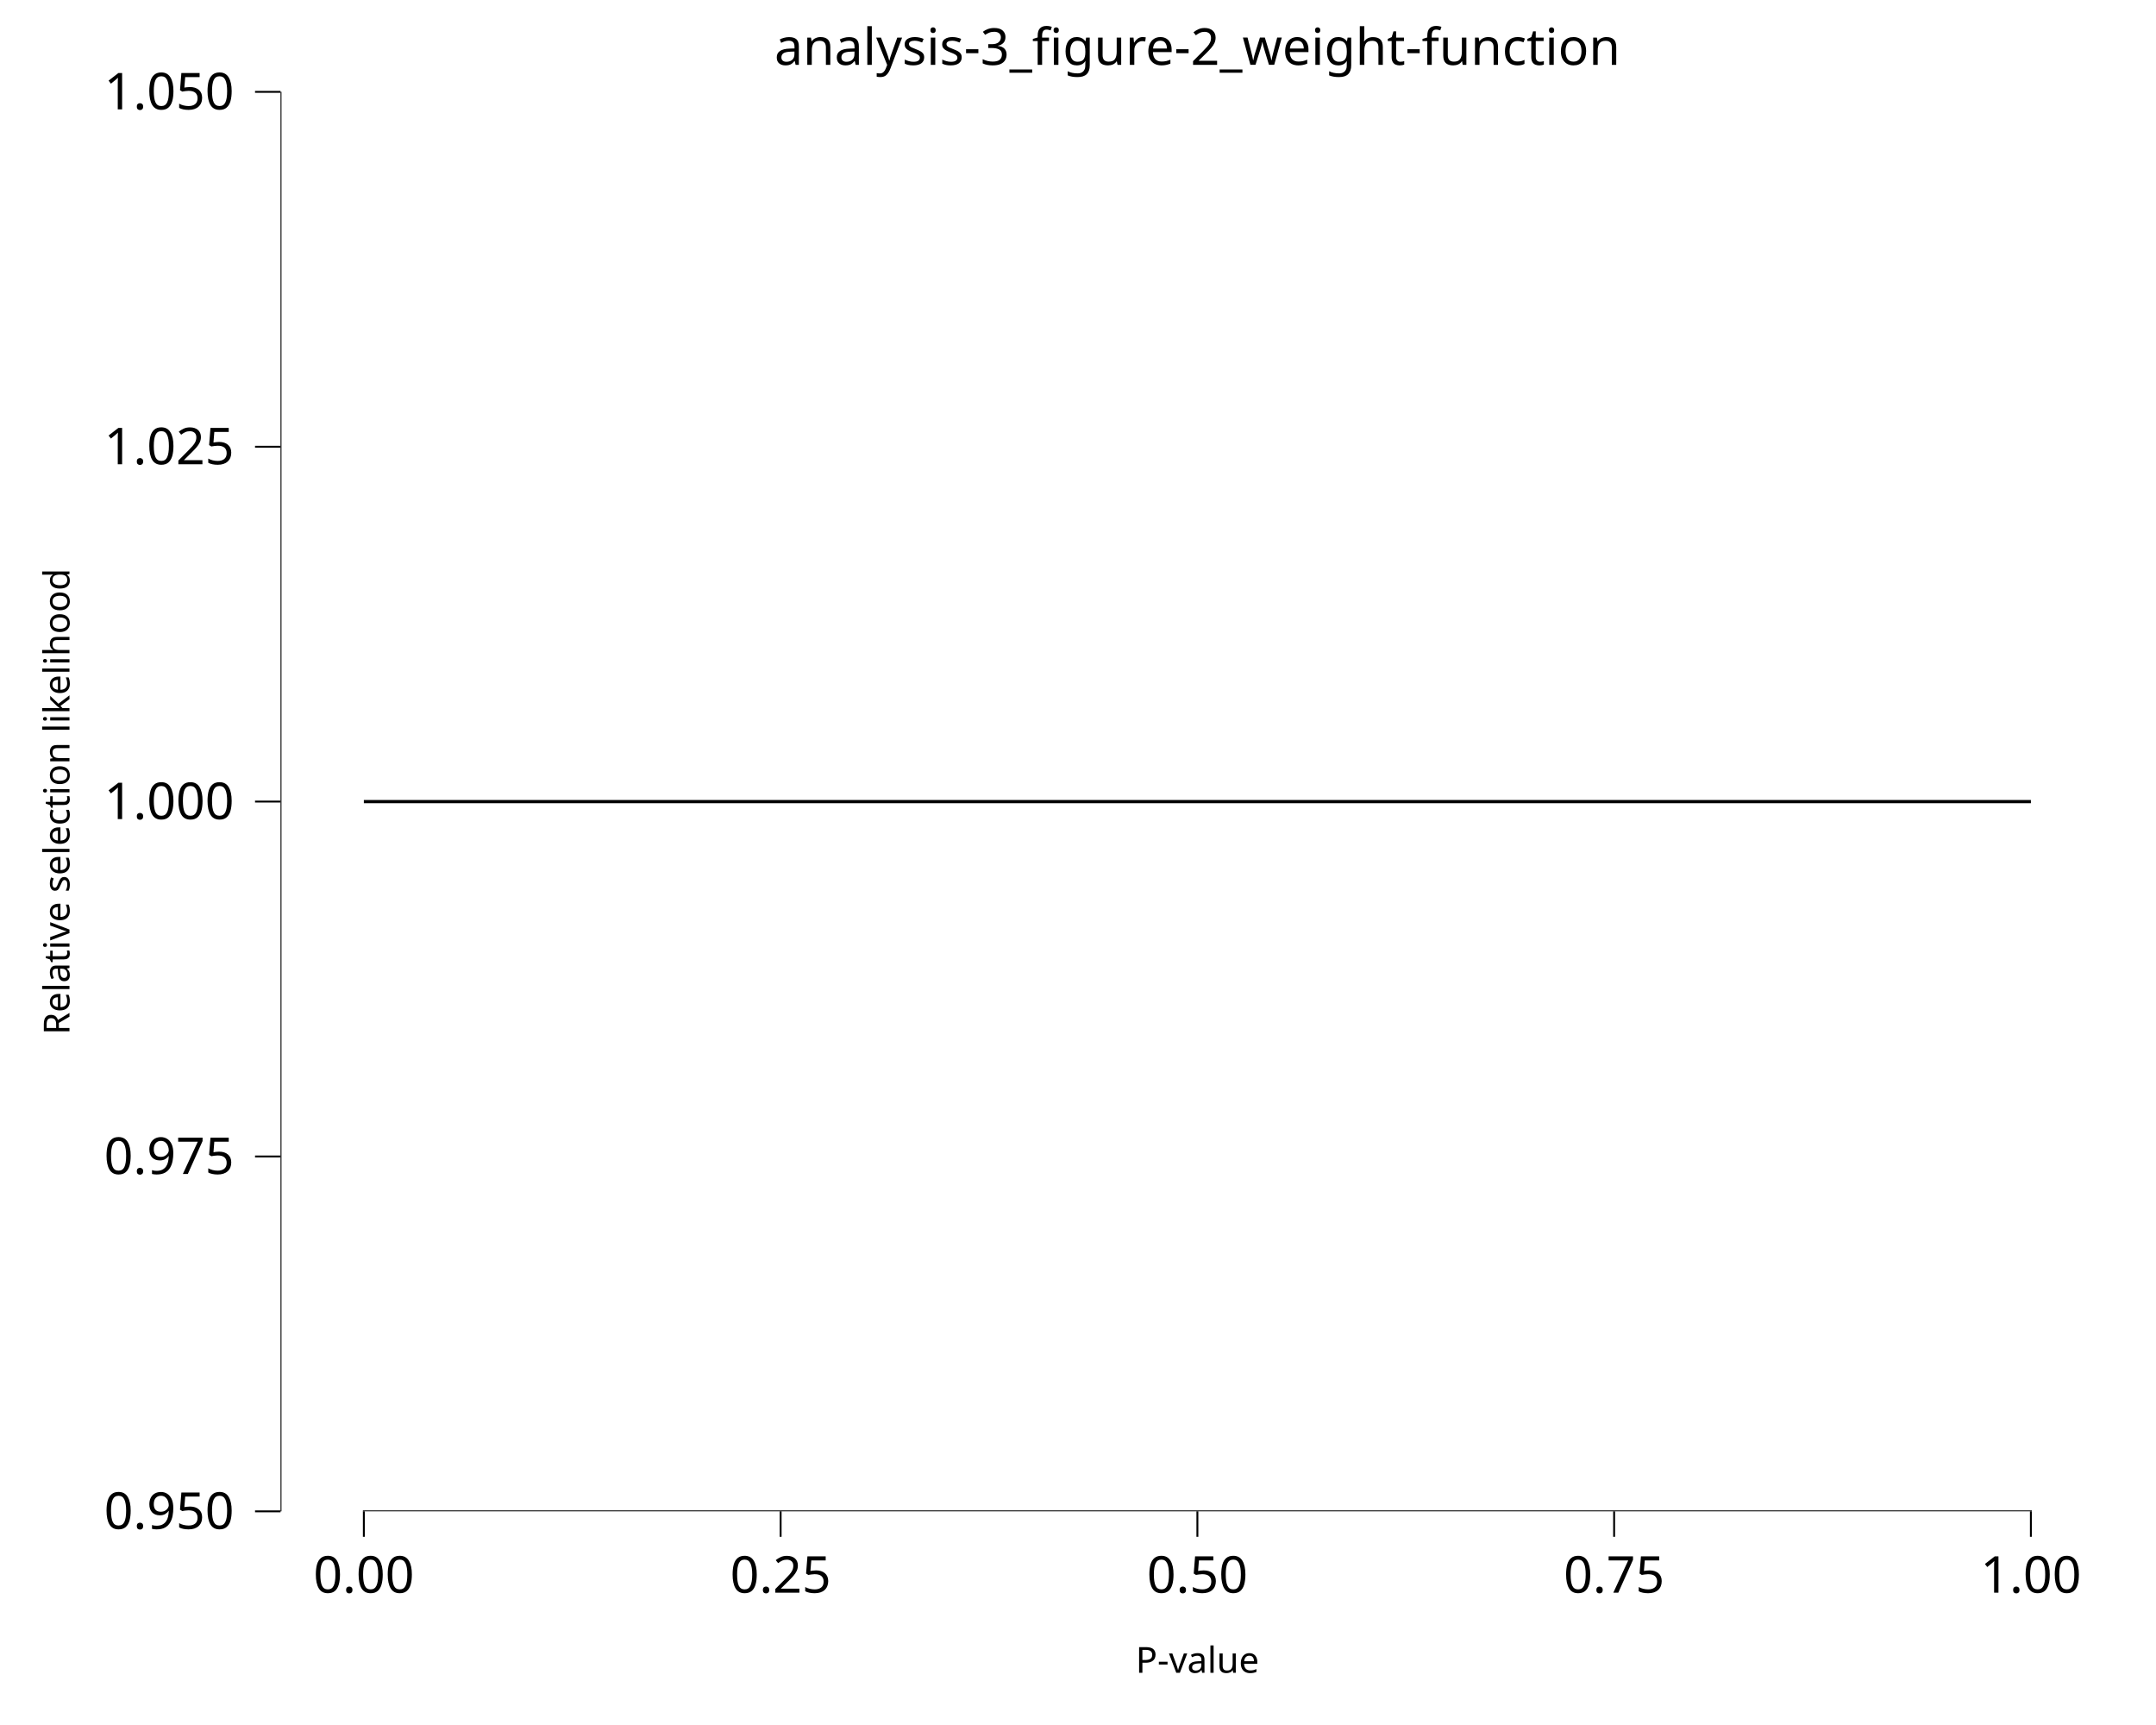
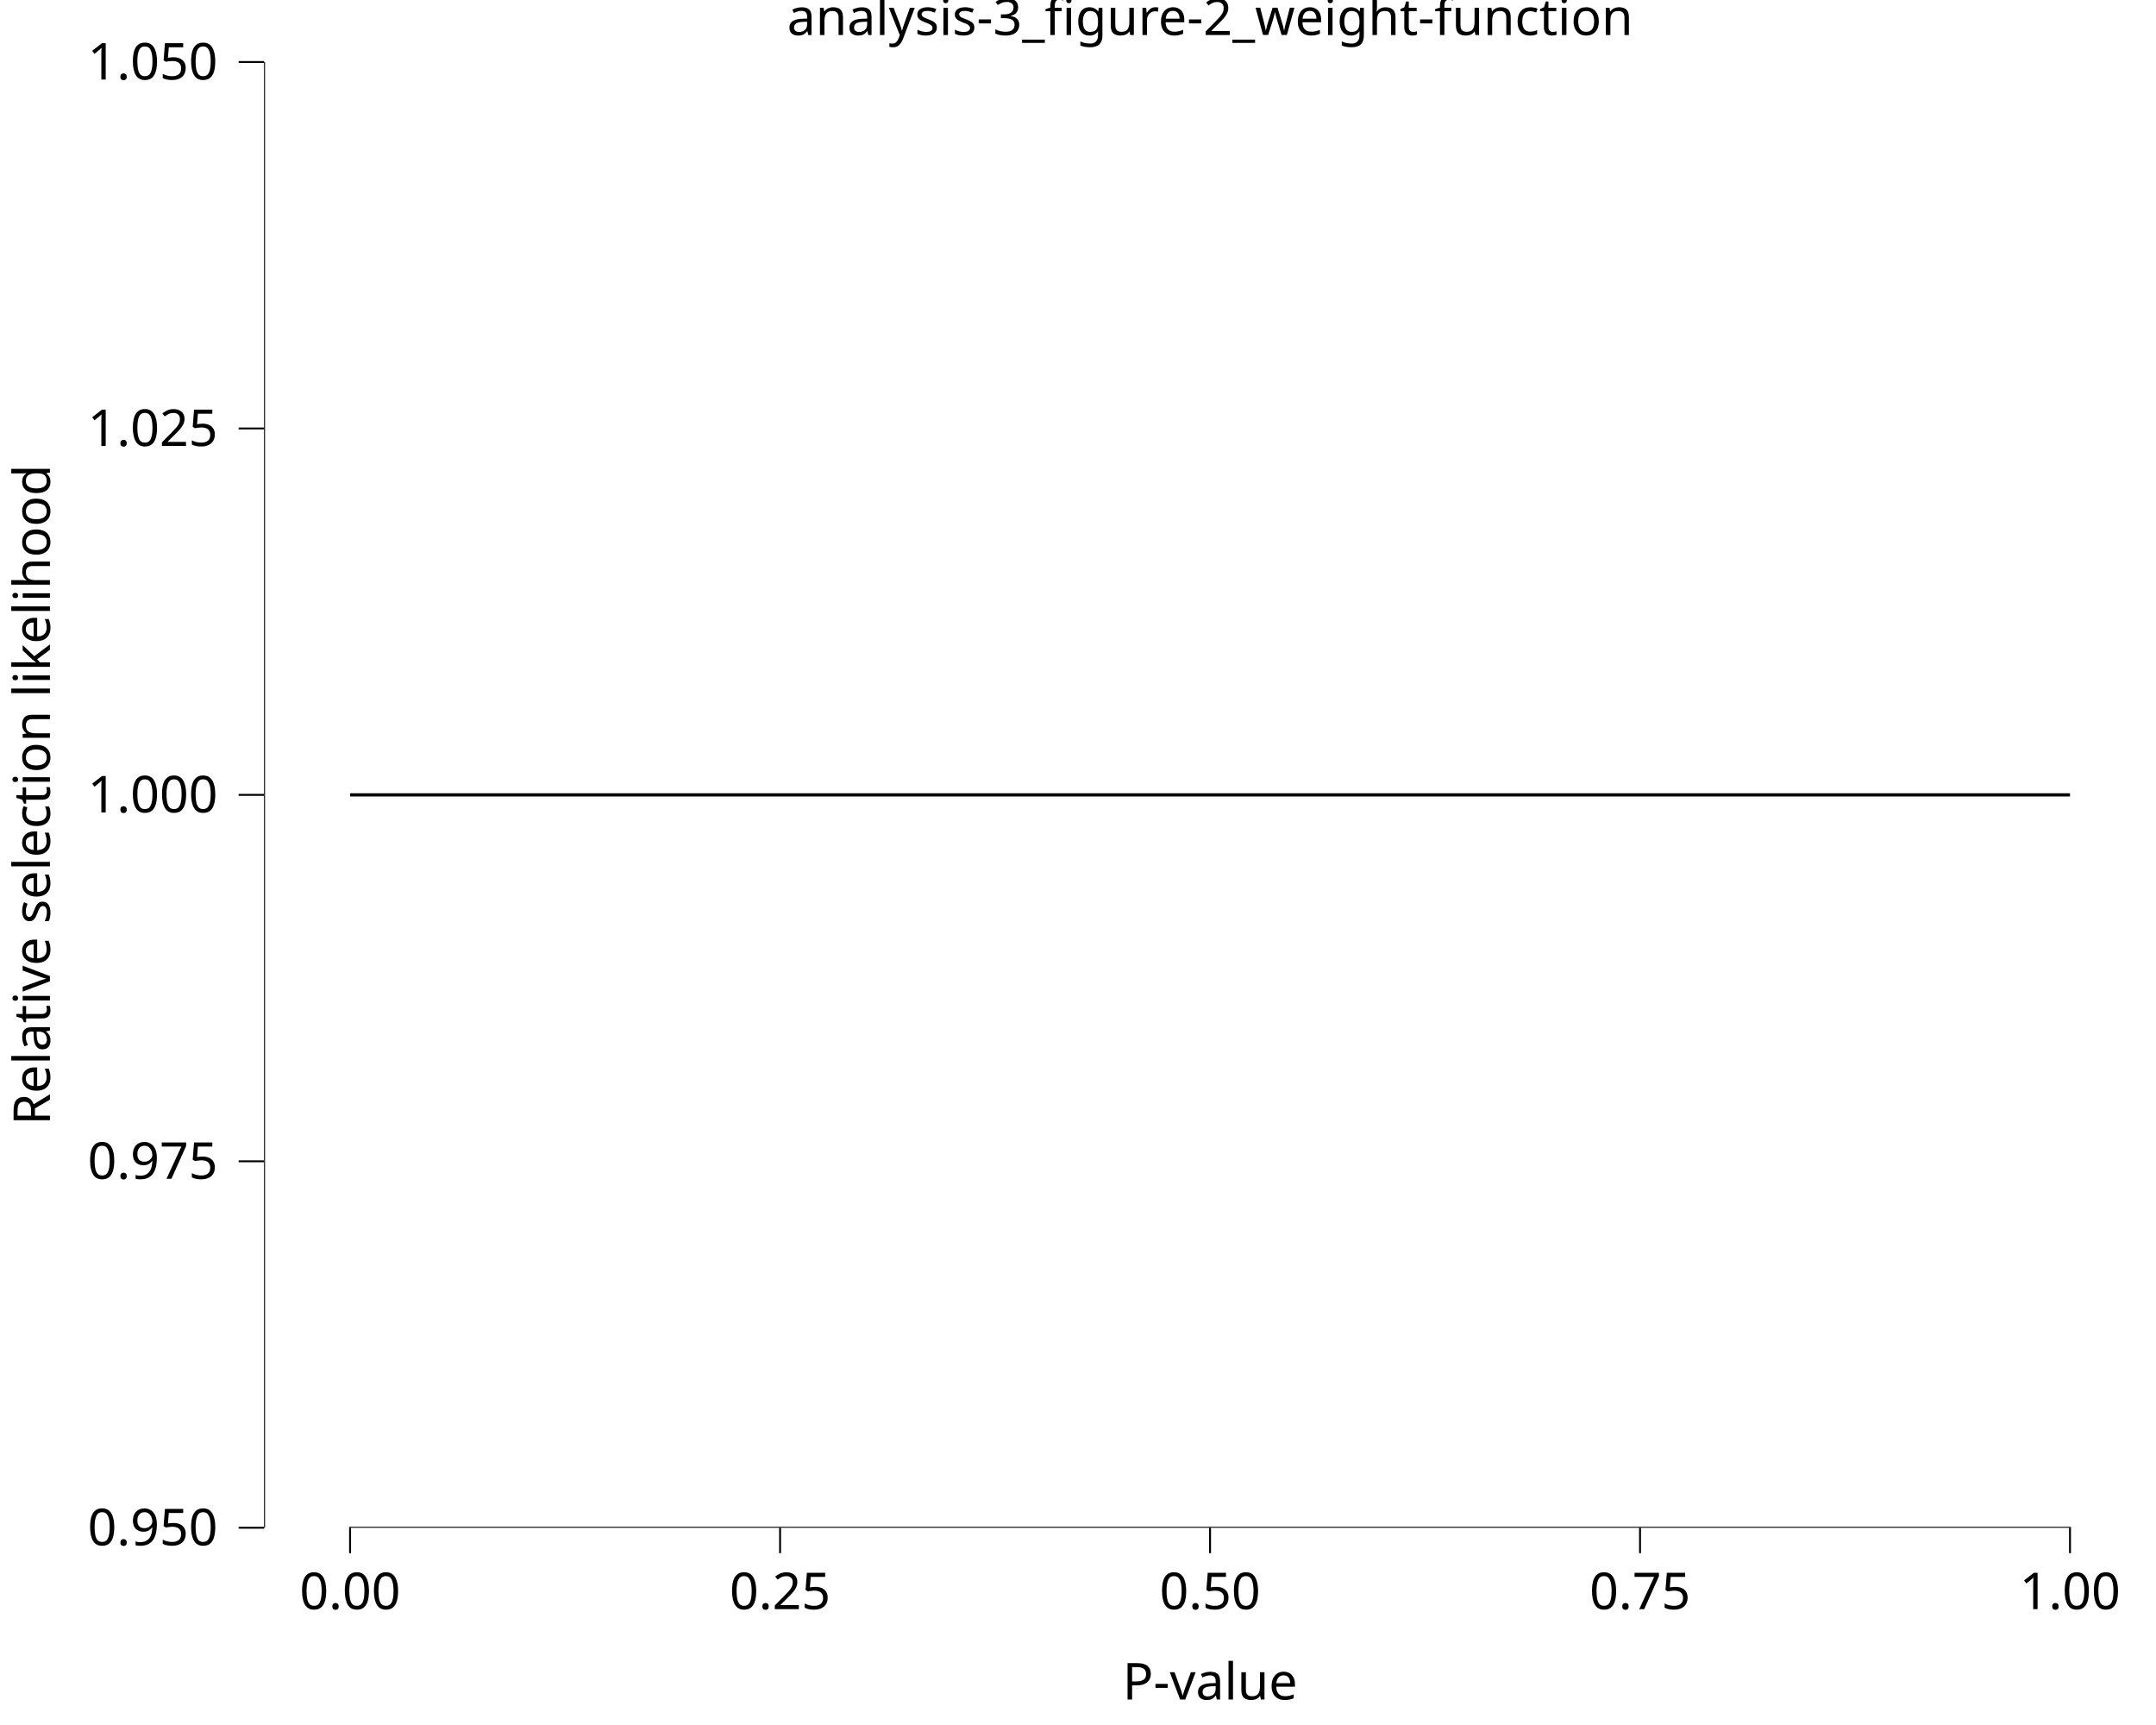
<svg xmlns="http://www.w3.org/2000/svg" class="svglite" data-engine-version="2.0" width="720.00pt" height="576.00pt" viewBox="0 0 720.00 576.00">
  <defs>
    <style type="text/css">
    .svglite line, .svglite polyline, .svglite polygon, .svglite path, .svglite rect, .svglite circle {
      fill: none;
      stroke: #000000;
      stroke-linecap: round;
      stroke-linejoin: round;
      stroke-miterlimit: 10.00;
    }
  </style>
  </defs>
  <rect width="100%" height="100%" style="stroke: none; fill: #FFFFFF;" />
  <defs>
    <clipPath id="cpMC4wMHw3MjAuMDB8MC4wMHw1NzYuMDA=">
      <rect x="0.00" y="0.00" width="720.00" height="576.00" />
    </clipPath>
  </defs>
  <g clip-path="url(#cpMC4wMHw3MjAuMDB8MC4wMHw1NzYuMDA=)">
-     <rect x="-0" y="0.00" width="720.00" height="576.00" style="stroke-width: 10.67; stroke: none;" />
+     <rect x="0.00" y="0.00" width="720.00" height="576.00" style="stroke-width: 10.67; stroke: none;" />
  </g>
  <defs>
-     <clipPath id="cpOTMuNjh8NzA2LjA1fDMwLjY3fDUwNC42Ng==">
-       <rect x="93.68" y="30.67" width="612.37" height="473.99" />
+     <clipPath id="cpODguMTl8NzIwLjAwfDIwLjcxfDUxMC4xNA==">
+       <rect x="88.19" y="20.71" width="631.81" height="489.43" />
    </clipPath>
  </defs>
-   <g clip-path="url(#cpOTMuNjh8NzA2LjA1fDMwLjY3fDUwNC42Ng==)">
-     <rect x="93.68" y="30.67" width="612.37" height="473.99" style="stroke-width: 10.67; stroke: none;" />
-     <polygon points="121.51,267.66 678.22,267.66 678.22,267.66 121.51,267.66 " style="stroke-width: 0.00; stroke: none; stroke-linecap: butt; fill: #333333; fill-opacity: 0.15;" />
-     <polyline points="121.51,267.66 678.22,267.66 " style="stroke-width: 1.07; stroke: none; stroke-linecap: butt;" />
-     <polyline points="678.22,267.66 121.51,267.66 " style="stroke-width: 1.07; stroke: none; stroke-linecap: butt;" />
-     <polyline points="121.51,267.66 678.22,267.66 " style="stroke-width: 1.07; stroke-linecap: butt;" />
-     <line x1="121.19" y1="504.66" x2="678.54" y2="504.66" style="stroke-width: 0.64; stroke-linecap: butt;" />
-     <line x1="93.68" y1="504.97" x2="93.68" y2="30.35" style="stroke-width: 0.64; stroke-linecap: butt;" />
-     <rect x="93.68" y="30.67" width="612.37" height="473.99" style="stroke-width: 0.00; stroke: none;" />
+   <g clip-path="url(#cpODguMTl8NzIwLjAwfDIwLjcxfDUxMC4xNA==)">
+     <rect x="88.19" y="20.71" width="631.81" height="489.43" style="stroke-width: 10.67; stroke: none;" />
+     <polygon points="116.91,265.42 691.28,265.42 691.28,265.42 116.91,265.42 " style="stroke-width: 0.00; stroke: none; stroke-linecap: butt; fill: #333333; fill-opacity: 0.15;" />
+     <polyline points="116.91,265.42 691.28,265.42 " style="stroke-width: 1.07; stroke: none; stroke-linecap: butt;" />
+     <polyline points="691.28,265.42 116.91,265.42 " style="stroke-width: 1.07; stroke: none; stroke-linecap: butt;" />
+     <polyline points="116.91,265.42 691.28,265.42 " style="stroke-width: 1.07; stroke-linecap: butt;" />
+     <line x1="116.59" y1="510.14" x2="691.60" y2="510.14" style="stroke-width: 0.64; stroke-linecap: butt;" />
+     <line x1="88.19" y1="510.46" x2="88.19" y2="20.39" style="stroke-width: 0.64; stroke-linecap: butt;" />
+     <rect x="88.19" y="20.71" width="631.81" height="489.43" style="stroke-width: 0.00; stroke: none;" />
  </g>
  <g clip-path="url(#cpMC4wMHw3MjAuMDB8MC4wMHw1NzYuMDA=)">
-     <polyline points="93.68,504.66 93.68,30.67 " style="stroke-width: 0.00; stroke: none; stroke-linecap: butt;" />
-     <text x="78.20" y="510.51" text-anchor="end" style="font-size: 17.00px; font-family: sans;" textLength="42.54px" lengthAdjust="spacingAndGlyphs">0.950</text>
-     <text x="78.20" y="392.01" text-anchor="end" style="font-size: 17.00px; font-family: sans;" textLength="42.54px" lengthAdjust="spacingAndGlyphs">0.975</text>
-     <text x="78.20" y="273.51" text-anchor="end" style="font-size: 17.00px; font-family: sans;" textLength="42.54px" lengthAdjust="spacingAndGlyphs">1.000</text>
-     <text x="78.20" y="155.02" text-anchor="end" style="font-size: 17.00px; font-family: sans;" textLength="42.54px" lengthAdjust="spacingAndGlyphs">1.025</text>
-     <text x="78.20" y="36.52" text-anchor="end" style="font-size: 17.00px; font-family: sans;" textLength="42.54px" lengthAdjust="spacingAndGlyphs">1.050</text>
-     <polyline points="85.17,504.66 93.68,504.66 " style="stroke-width: 0.64; stroke-linecap: butt;" />
-     <polyline points="85.17,386.16 93.68,386.16 " style="stroke-width: 0.64; stroke-linecap: butt;" />
-     <polyline points="85.17,267.66 93.68,267.66 " style="stroke-width: 0.64; stroke-linecap: butt;" />
-     <polyline points="85.17,149.17 93.68,149.17 " style="stroke-width: 0.64; stroke-linecap: butt;" />
-     <polyline points="85.17,30.67 93.68,30.67 " style="stroke-width: 0.64; stroke-linecap: butt;" />
-     <polyline points="93.68,504.66 706.05,504.66 " style="stroke-width: 0.00; stroke: none; stroke-linecap: butt;" />
-     <polyline points="121.51,513.16 121.51,504.66 " style="stroke-width: 0.64; stroke-linecap: butt;" />
-     <polyline points="260.69,513.16 260.69,504.66 " style="stroke-width: 0.64; stroke-linecap: butt;" />
-     <polyline points="399.87,513.16 399.87,504.66 " style="stroke-width: 0.64; stroke-linecap: butt;" />
-     <polyline points="539.04,513.16 539.04,504.66 " style="stroke-width: 0.64; stroke-linecap: butt;" />
-     <polyline points="678.22,513.16 678.22,504.66 " style="stroke-width: 0.64; stroke-linecap: butt;" />
-     <text x="121.51" y="531.83" text-anchor="middle" style="font-size: 17.00px; font-family: sans;" textLength="33.09px" lengthAdjust="spacingAndGlyphs">0.00</text>
-     <text x="260.69" y="531.83" text-anchor="middle" style="font-size: 17.00px; font-family: sans;" textLength="33.09px" lengthAdjust="spacingAndGlyphs">0.25</text>
-     <text x="399.87" y="531.83" text-anchor="middle" style="font-size: 17.00px; font-family: sans;" textLength="33.09px" lengthAdjust="spacingAndGlyphs">0.50</text>
-     <text x="539.04" y="531.83" text-anchor="middle" style="font-size: 17.00px; font-family: sans;" textLength="33.09px" lengthAdjust="spacingAndGlyphs">0.75</text>
-     <text x="678.22" y="531.83" text-anchor="middle" style="font-size: 17.00px; font-family: sans;" textLength="33.09px" lengthAdjust="spacingAndGlyphs">1.00</text>
-     <text x="399.87" y="558.56" text-anchor="middle" style="font-size: 12.00px; font-family: sans;" textLength="40.69px" lengthAdjust="spacingAndGlyphs">P-value</text>
-     <text transform="translate(23.20,267.66) rotate(-90)" text-anchor="middle" style="font-size: 12.00px; font-family: sans;" textLength="147.43px" lengthAdjust="spacingAndGlyphs">Relative selection likelihood</text>
-     <text x="399.87" y="21.66" text-anchor="middle" style="font-size: 17.00px; font-family: sans;" textLength="267.45px" lengthAdjust="spacingAndGlyphs">analysis-3_figure-2_weight-function</text>
+     <polyline points="88.19,510.14 88.19,20.71 " style="stroke-width: 0.00; stroke: none; stroke-linecap: butt;" />
+     <text x="72.72" y="515.99" text-anchor="end" style="font-size: 17.00px; font-family: sans;" textLength="42.54px" lengthAdjust="spacingAndGlyphs">0.950</text>
+     <text x="72.72" y="393.63" text-anchor="end" style="font-size: 17.00px; font-family: sans;" textLength="42.54px" lengthAdjust="spacingAndGlyphs">0.975</text>
+     <text x="72.72" y="271.27" text-anchor="end" style="font-size: 17.00px; font-family: sans;" textLength="42.54px" lengthAdjust="spacingAndGlyphs">1.000</text>
+     <text x="72.72" y="148.92" text-anchor="end" style="font-size: 17.00px; font-family: sans;" textLength="42.54px" lengthAdjust="spacingAndGlyphs">1.025</text>
+     <text x="72.72" y="26.56" text-anchor="end" style="font-size: 17.00px; font-family: sans;" textLength="42.54px" lengthAdjust="spacingAndGlyphs">1.050</text>
+     <polyline points="79.69,510.14 88.19,510.14 " style="stroke-width: 0.64; stroke-linecap: butt;" />
+     <polyline points="79.69,387.78 88.19,387.78 " style="stroke-width: 0.64; stroke-linecap: butt;" />
+     <polyline points="79.69,265.42 88.19,265.42 " style="stroke-width: 0.64; stroke-linecap: butt;" />
+     <polyline points="79.69,143.07 88.19,143.07 " style="stroke-width: 0.64; stroke-linecap: butt;" />
+     <polyline points="79.69,20.71 88.19,20.71 " style="stroke-width: 0.64; stroke-linecap: butt;" />
+     <polyline points="88.19,510.14 720.00,510.14 " style="stroke-width: 0.00; stroke: none; stroke-linecap: butt;" />
+     <polyline points="116.91,518.64 116.91,510.14 " style="stroke-width: 0.64; stroke-linecap: butt;" />
+     <polyline points="260.51,518.64 260.51,510.14 " style="stroke-width: 0.64; stroke-linecap: butt;" />
+     <polyline points="404.10,518.64 404.10,510.14 " style="stroke-width: 0.64; stroke-linecap: butt;" />
+     <polyline points="547.69,518.64 547.69,510.14 " style="stroke-width: 0.64; stroke-linecap: butt;" />
+     <polyline points="691.28,518.64 691.28,510.14 " style="stroke-width: 0.64; stroke-linecap: butt;" />
+     <text x="116.91" y="537.32" text-anchor="middle" style="font-size: 17.00px; font-family: sans;" textLength="33.09px" lengthAdjust="spacingAndGlyphs">0.00</text>
+     <text x="260.51" y="537.32" text-anchor="middle" style="font-size: 17.00px; font-family: sans;" textLength="33.09px" lengthAdjust="spacingAndGlyphs">0.25</text>
+     <text x="404.10" y="537.32" text-anchor="middle" style="font-size: 17.00px; font-family: sans;" textLength="33.09px" lengthAdjust="spacingAndGlyphs">0.50</text>
+     <text x="547.69" y="537.32" text-anchor="middle" style="font-size: 17.00px; font-family: sans;" textLength="33.09px" lengthAdjust="spacingAndGlyphs">0.75</text>
+     <text x="691.28" y="537.32" text-anchor="middle" style="font-size: 17.00px; font-family: sans;" textLength="33.09px" lengthAdjust="spacingAndGlyphs">1.00</text>
+     <text x="404.10" y="567.49" text-anchor="middle" style="font-size: 17.00px; font-family: sans;" textLength="57.65px" lengthAdjust="spacingAndGlyphs">P-value</text>
+     <text transform="translate(16.68,265.42) rotate(-90)" text-anchor="middle" style="font-size: 17.00px; font-family: sans;" textLength="208.86px" lengthAdjust="spacingAndGlyphs">Relative selection likelihood</text>
+     <text x="404.10" y="11.70" text-anchor="middle" style="font-size: 17.00px; font-family: sans;" textLength="267.45px" lengthAdjust="spacingAndGlyphs">analysis-3_figure-2_weight-function</text>
  </g>
</svg>
